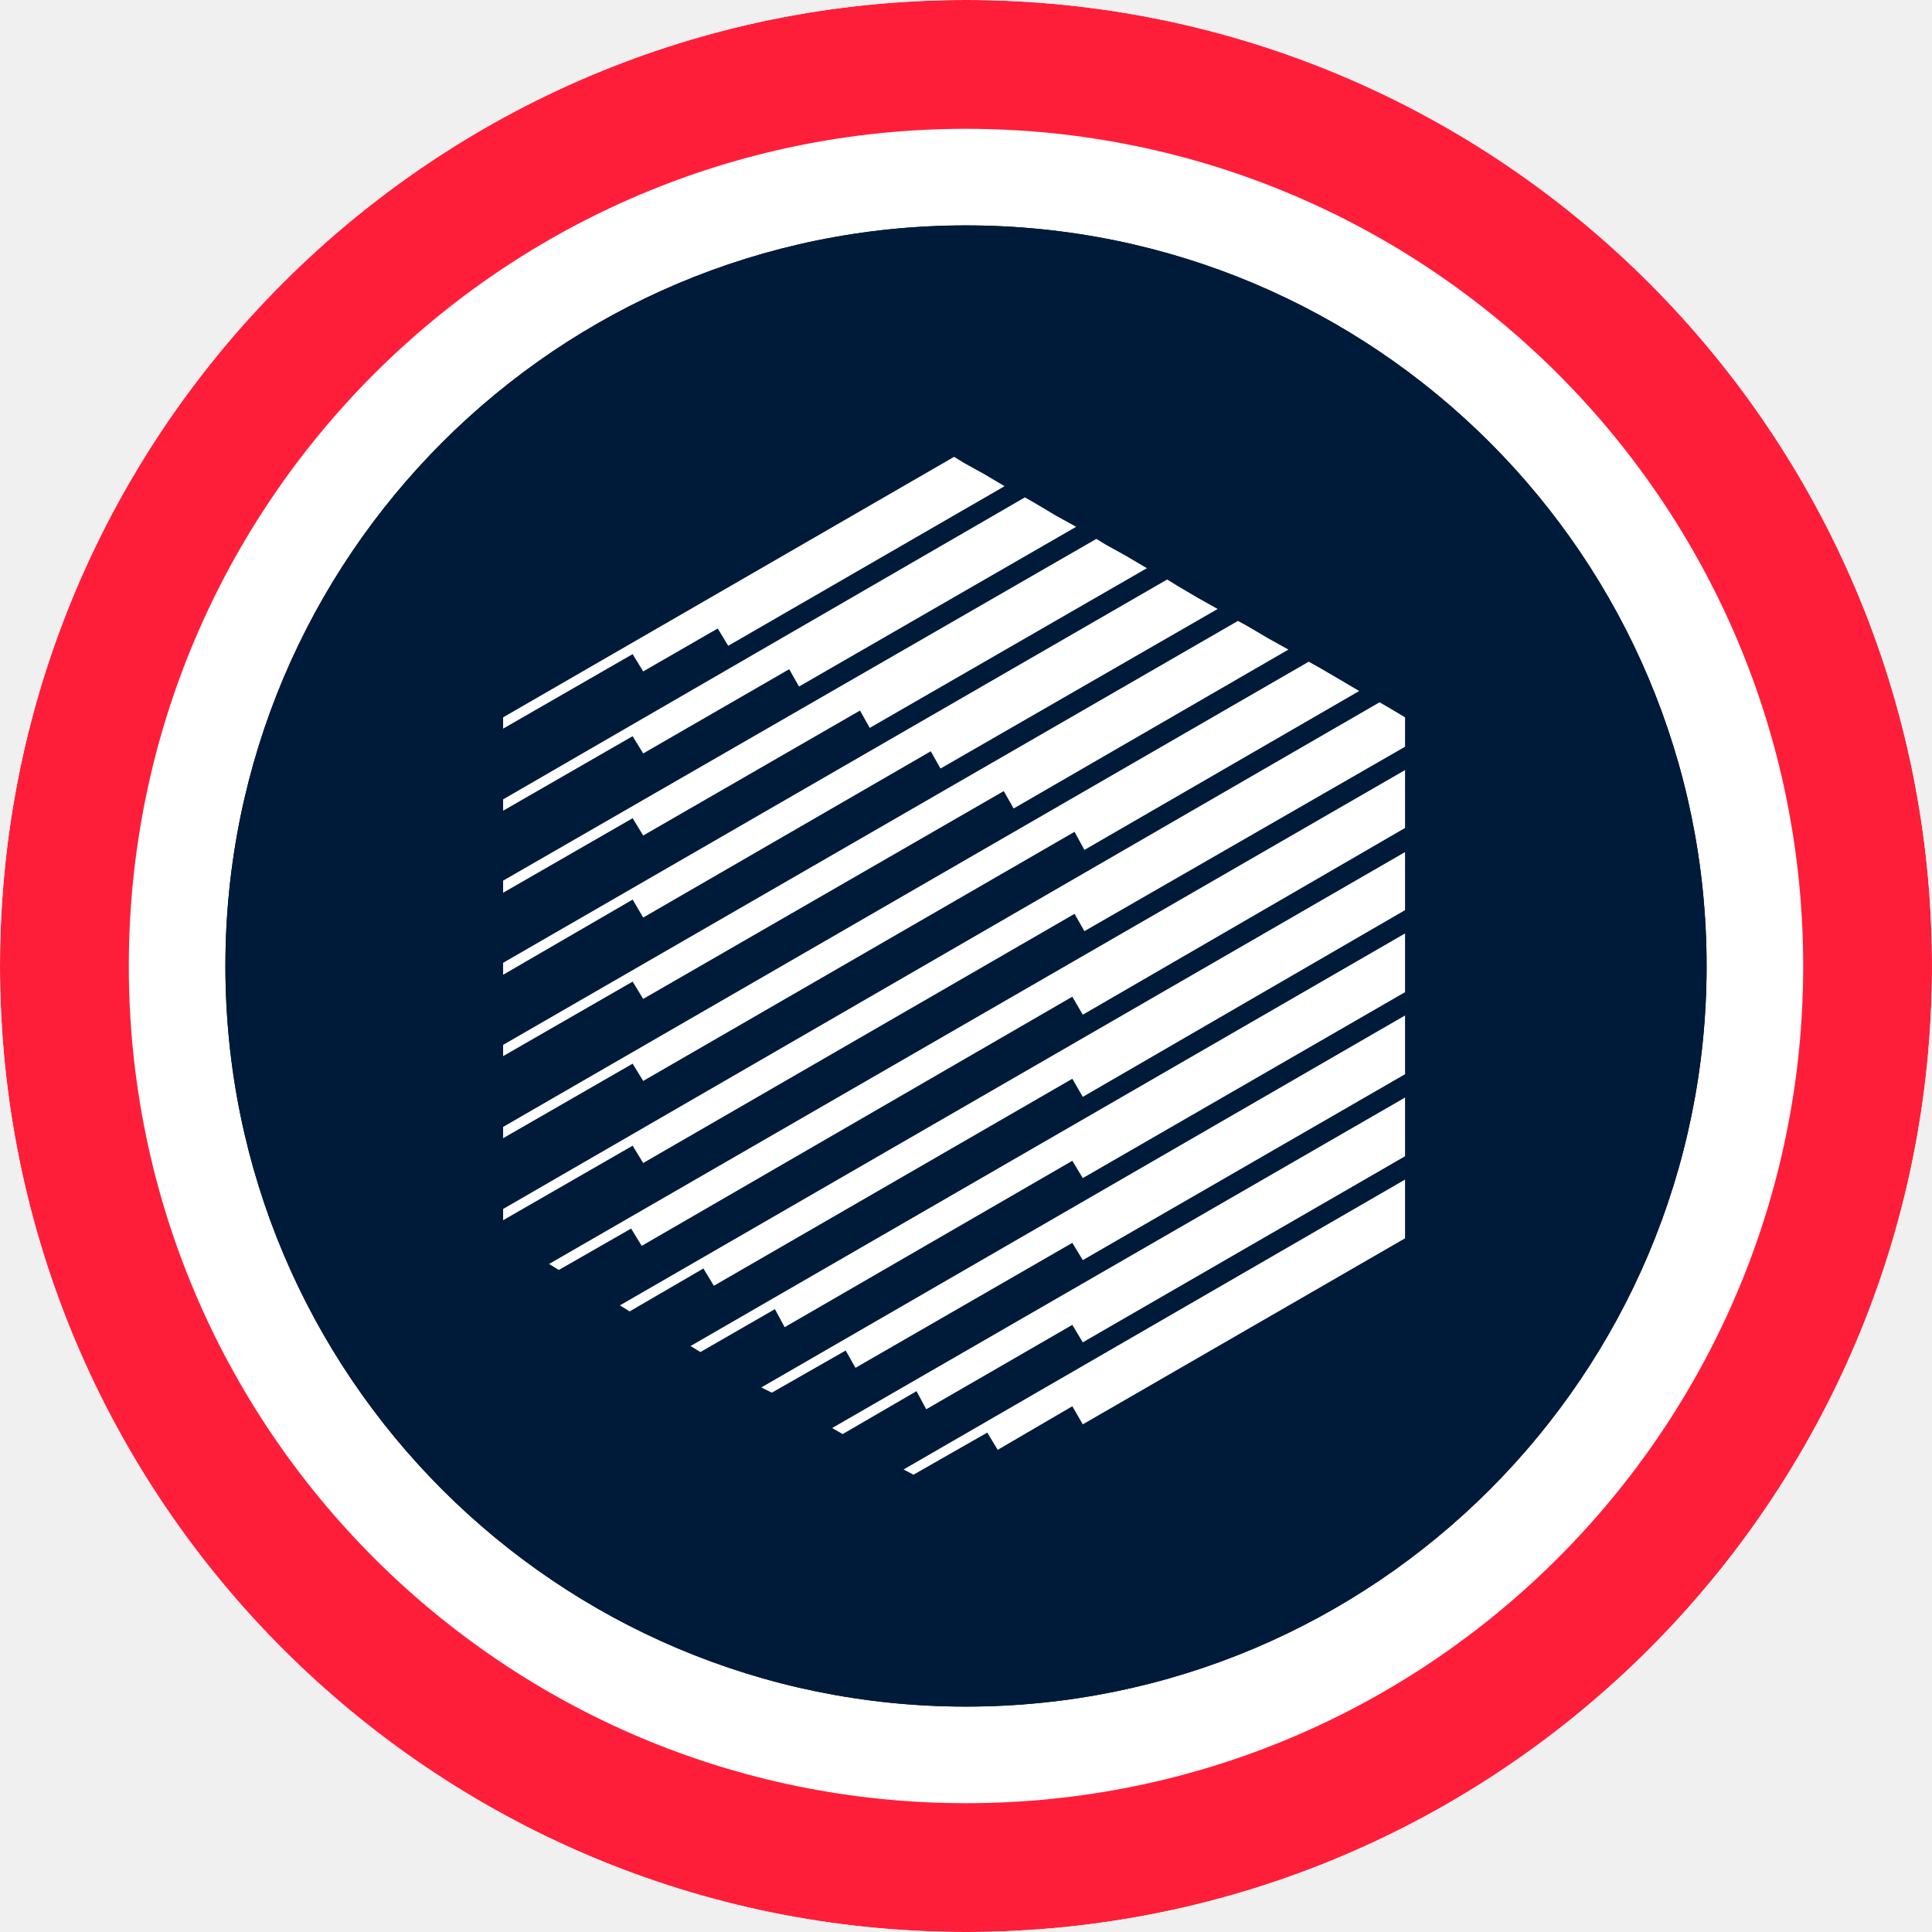
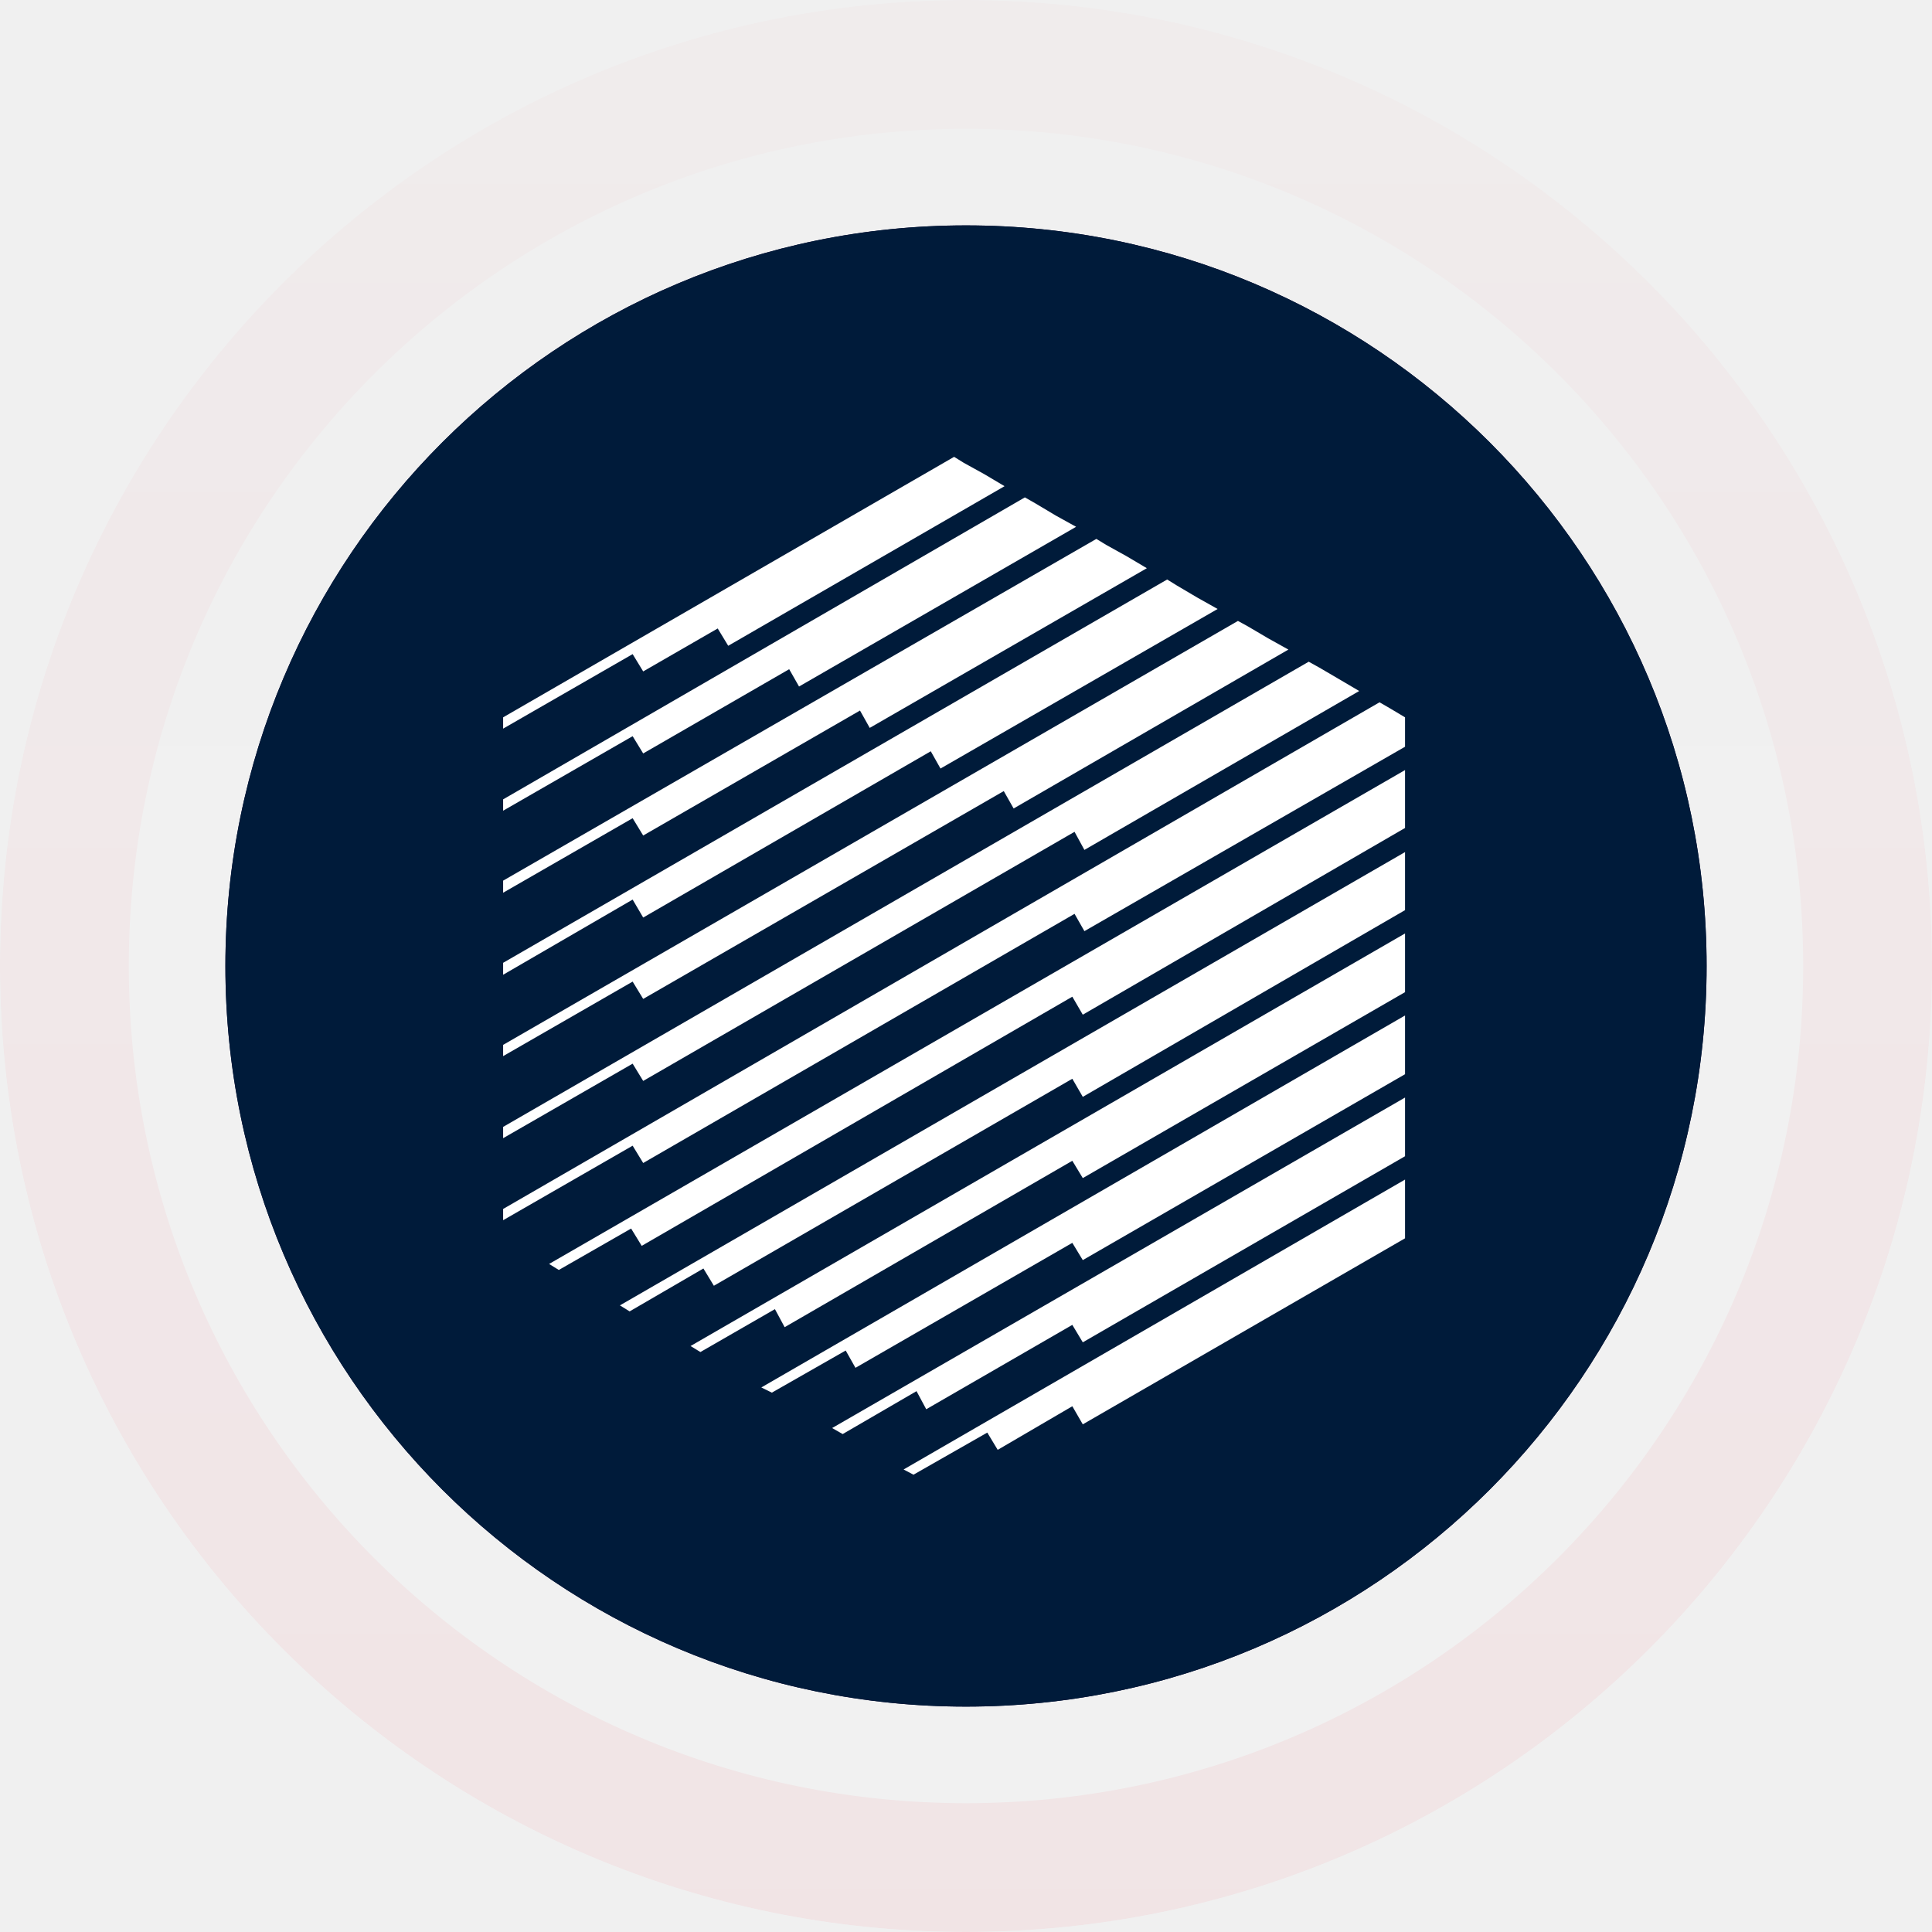
<svg xmlns="http://www.w3.org/2000/svg" width="480" height="480" viewBox="0 0 480 480" fill="none">
-   <mask id="mask0-068354" mask-type="alpha" maskUnits="userSpaceOnUse" x="0" y="0" width="480" height="480">
+   <mask id="mask0-068354" maskUnits="userSpaceOnUse" x="0" y="0" width="480" height="480">
    <circle cx="240" cy="240" r="240" fill="url(#paint0_linear-634237)" />
  </mask>
  <g mask="url(#mask0-068354)">
    <circle cx="240" cy="240" r="240" fill="#FF1E39" />
-     <circle cx="240" cy="240" r="208" fill="white" />
+     <circle cx="240" cy="240" r="208" fill="#fff" />
  </g>
  <circle cx="240" cy="240" r="184" fill="#0E052F" />
-   <path d="M240 424C341.62 424 424 341.62 424 240C424 138.38 341.62 56 240 56C138.38 56 56 138.38 56 240C56 341.62 138.38 424 240 424Z" fill="#001B3A" />
-   <path d="M159.799 166.814L157.177 162.513L125 181.028V178.222L237.045 113.5L239.46 114.995L244.543 117.801L249.579 120.791L180.924 160.443L178.314 156.142L159.799 166.814ZM159.799 207.582L157.177 203.281L125 221.796V218.794L272.384 133.889L274.845 135.385L279.882 138.179L284.93 141.169L216.08 180.844L213.665 176.532L159.799 207.582ZM159.799 227.96L157.177 223.498L125 242.174V239.207L289.979 143.975L292.394 145.47L297.477 148.472L302.514 151.3L233.664 190.941L231.249 186.652L159.799 227.96ZM159.799 248.177L157.177 243.876L125 262.391V259.596L307.562 154.268L309.977 155.59L315.037 158.569L320.098 161.386L251.833 200.866L249.384 196.542L159.799 248.177ZM159.799 268.555L157.177 264.265L125 282.78V279.974L325.146 164.399L327.779 165.86L332.609 168.689L337.693 171.679L269.417 211.158L266.967 206.662L159.799 268.555ZM345.329 175.979L349.078 178.222V185.524L269.417 231.341L266.967 227.04L159.799 288.944L157.177 284.643L125 303.158V300.364L342.741 174.485L345.329 175.979ZM138.835 315.521L136.42 314.026L349.078 191.321V205.707L269.015 252.098L266.416 247.625L159.431 309.529L156.798 305.228L138.835 315.521ZM266.416 268.014L177.36 319.442L174.76 315.153L156.429 325.813L154.014 324.318L349.078 211.699V226.12L269.015 272.511L266.416 268.014ZM174.013 335.91L171.563 334.415L349.078 231.916V246.498L269.015 292.693L266.416 288.392L194.943 329.735L192.528 325.25L174.013 335.91ZM191.769 345.996L189.147 344.708L349.078 252.294V266.887L269.015 313.071L266.416 308.782L212.538 339.832L210.112 335.531L191.769 345.996ZM206.742 354.793L349.078 272.683V287.265L269.015 333.495L266.416 329.16L230.121 350.124L227.706 345.628L209.364 356.288L206.742 354.793ZM226.947 366.385L224.498 365.086L349.078 293.061V307.655L269.015 353.873L266.416 349.377L247.877 360.21L245.29 355.92L226.947 366.385ZM267.347 130.888L198.519 170.563L196.07 166.262L159.799 187.192L157.177 182.903L125 201.418V198.6L254.628 123.574L257.25 125.069L262.298 128.082L267.347 130.877V130.888Z" fill="white" />
+   <path d="M240 424c101.62 0 184-82.38 184-184S341.62 56 240 56 56 138.38 56 240s82.38 184 184 184z" fill="#001B3A" />
+   <path d="M159.799 166.814l-2.622-4.301L125 181.028v-2.806L237.045 113.5l2.415 1.495 5.083 2.806 5.036 2.99-68.655 39.652-2.61-4.301-18.515 10.672zm0 40.768l-2.622-4.301L125 221.796v-3.002l147.384-84.905 2.461 1.496 5.037 2.794 5.048 2.99-68.85 39.675-2.415-4.312-53.866 31.05zm0 20.378l-2.622-4.462L125 242.174v-2.967l164.979-95.232 2.415 1.495 5.083 3.002 5.037 2.828-68.85 39.641-2.415-4.289-71.45 41.308zm0 20.217l-2.622-4.301L125 262.391v-2.795l182.562-105.328 2.415 1.322 5.06 2.979 5.061 2.817-68.265 39.48-2.449-4.324-89.585 51.635zm0 20.378l-2.622-4.29L125 282.78v-2.806l200.146-115.575 2.633 1.461 4.83 2.829 5.084 2.99-68.276 39.479-2.45-4.496-107.168 61.893zm185.53-92.576l3.749 2.243v7.302l-79.661 45.817-2.45-4.301-107.168 61.904-2.622-4.301L125 303.158v-2.794l217.741-125.879 2.588 1.494zM138.835 315.521l-2.415-1.495 212.658-122.705v14.386l-80.063 46.391-2.599-4.473-106.985 61.904-2.633-4.301-17.963 10.293zm127.581-47.507l-89.056 51.428-2.6-4.289-18.331 10.66-2.415-1.495 195.064-112.619v14.421l-80.063 46.391-2.599-4.497zm-92.403 67.896l-2.45-1.495 177.515-102.499v14.582l-80.063 46.195-2.599-4.301-71.473 41.343-2.415-4.485-18.515 10.66zm17.756 10.086l-2.622-1.288 159.931-92.414v14.593l-80.063 46.184-2.599-4.289-53.878 31.05-2.426-4.301-18.343 10.465zm14.973 8.797l142.336-82.11v14.582l-80.063 46.23-2.599-4.335-36.295 20.964-2.415-4.496-18.342 10.66-2.622-1.495zm20.205 11.592l-2.449-1.299 124.58-72.025v14.594l-80.063 46.218-2.599-4.496-18.539 10.833-2.587-4.29-18.343 10.465zm40.4-235.497l-68.828 39.675-2.449-4.301-36.271 20.93-2.622-4.289L125 201.418V198.6l129.628-75.026 2.622 1.495 5.048 3.013 5.049 2.795v.011z" fill="#fff" />
  <defs>
    <linearGradient id="paint0_linear-634237" x1="240" y1="0" x2="240" y2="701.818" gradientUnits="userSpaceOnUse">
      <stop stop-color="#08021E" />
      <stop offset="1" stop-color="#1F0777" />
    </linearGradient>
  </defs>
</svg>
